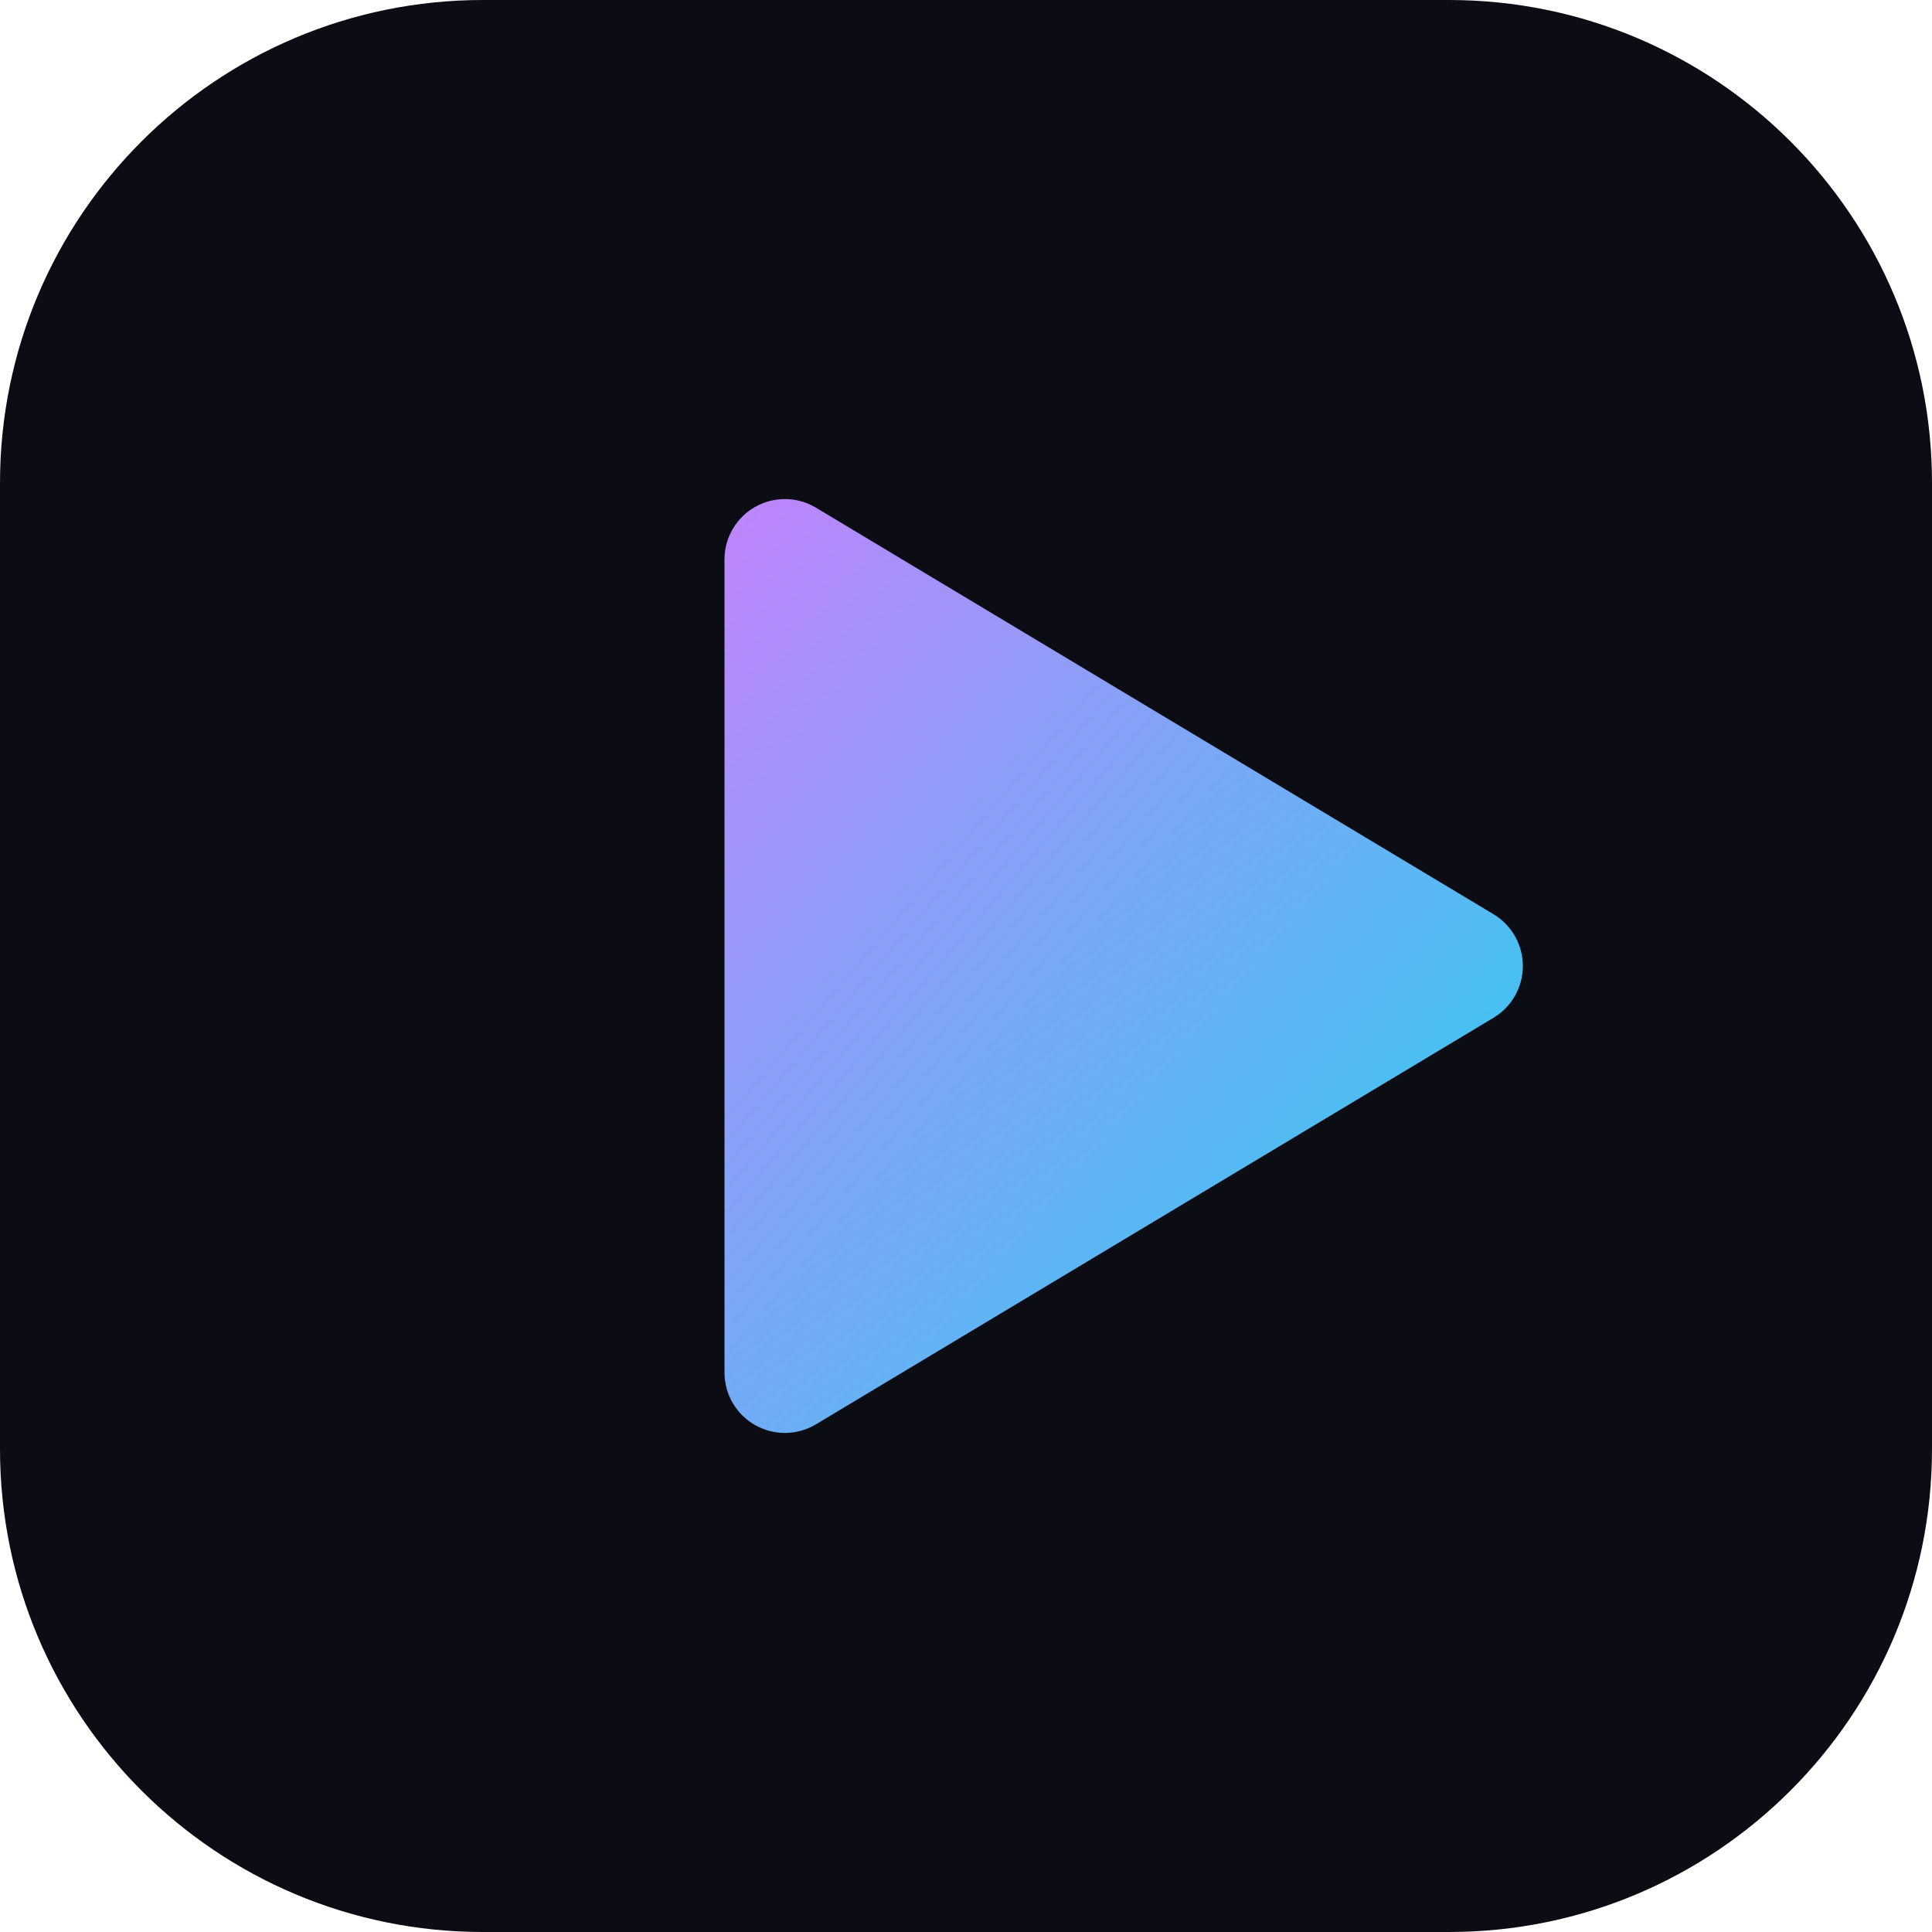
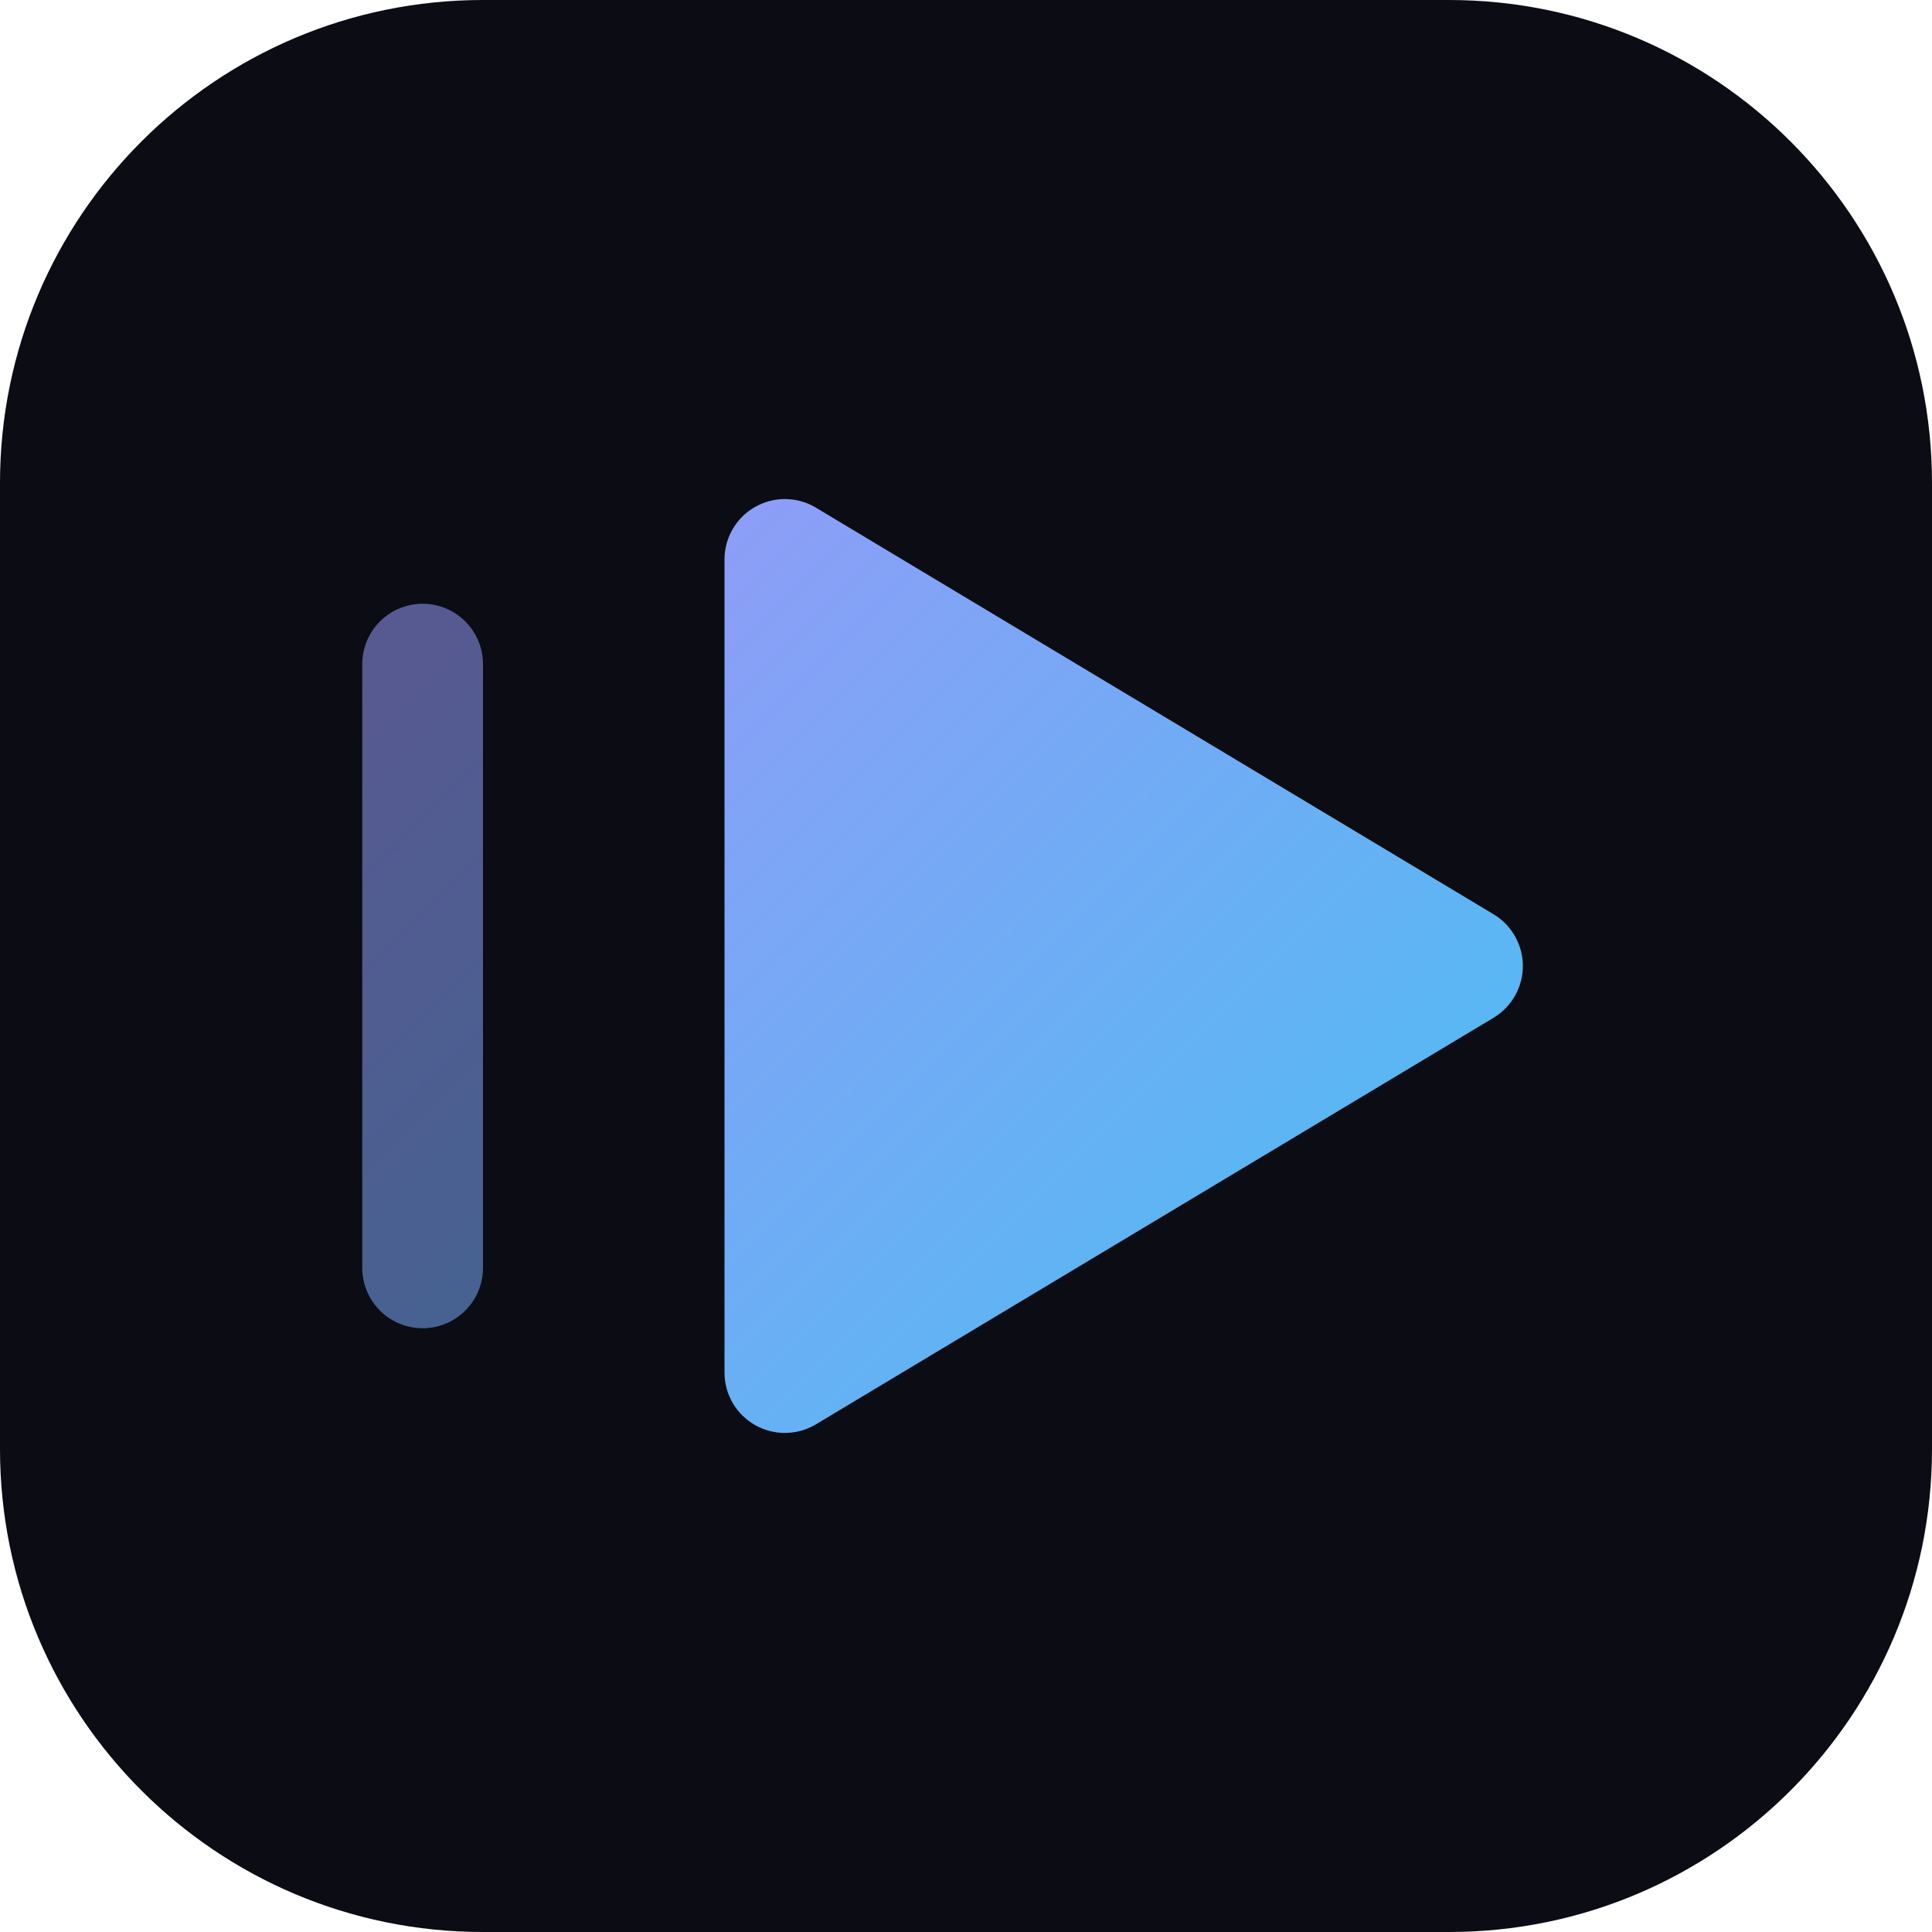
<svg xmlns="http://www.w3.org/2000/svg" viewBox="0 0 64 64">
  <defs>
-     <linearGradient id="g" x1="0" y1="0" x2="1" y2="1">
+     <linearGradient id="g" gradientUnits="userSpaceOnUse" x1="0" y1="0" x2="64" y2="64">
      <stop offset="0" stop-color="#c084fc" />
      <stop offset="1" stop-color="#22d3ee" />
    </linearGradient>
  </defs>
  <rect width="64" height="64" rx="16" fill="#0b0c14" />
  <path d="M24 18.5v27a2 2 0 0 0 3 1.7l22.5-13.5a2 2 0 0 0 0-3.4L27 16.8a2 2 0 0 0-3 1.7Z" fill="url(#g)" />
  <path d="M14 22v20" stroke="url(#g)" stroke-width="4" stroke-linecap="round" opacity=".55" />
</svg>
